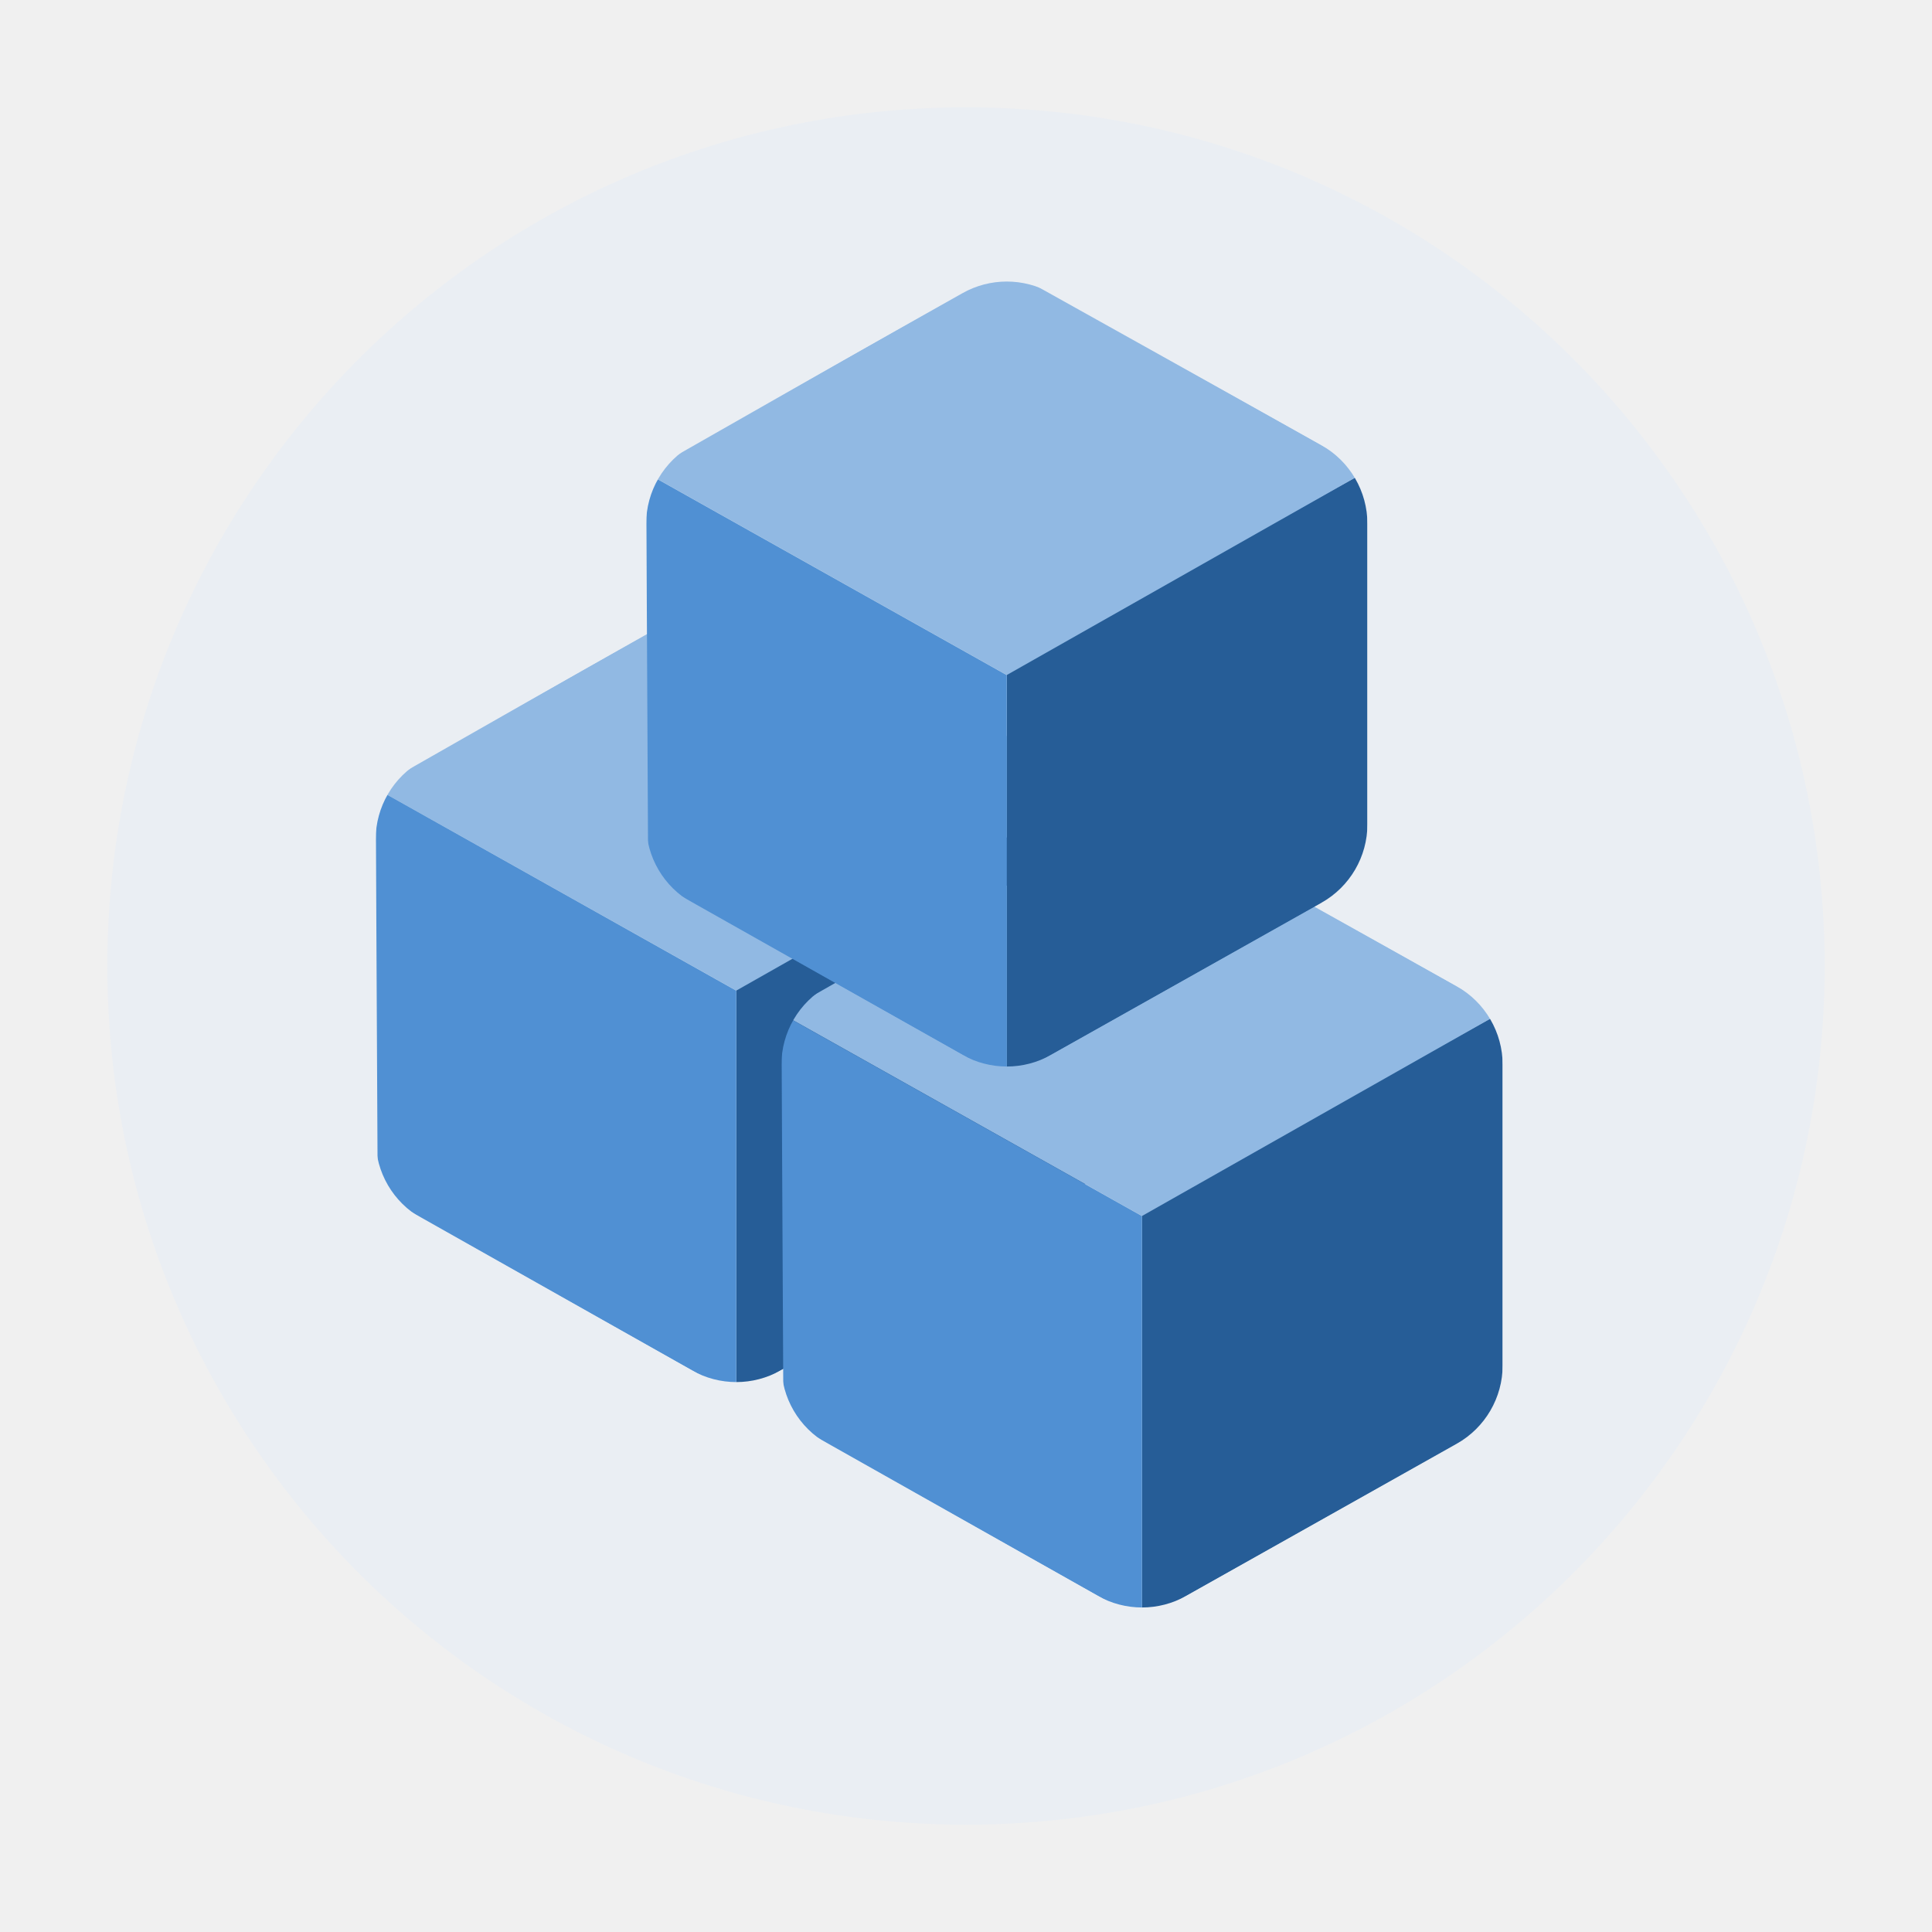
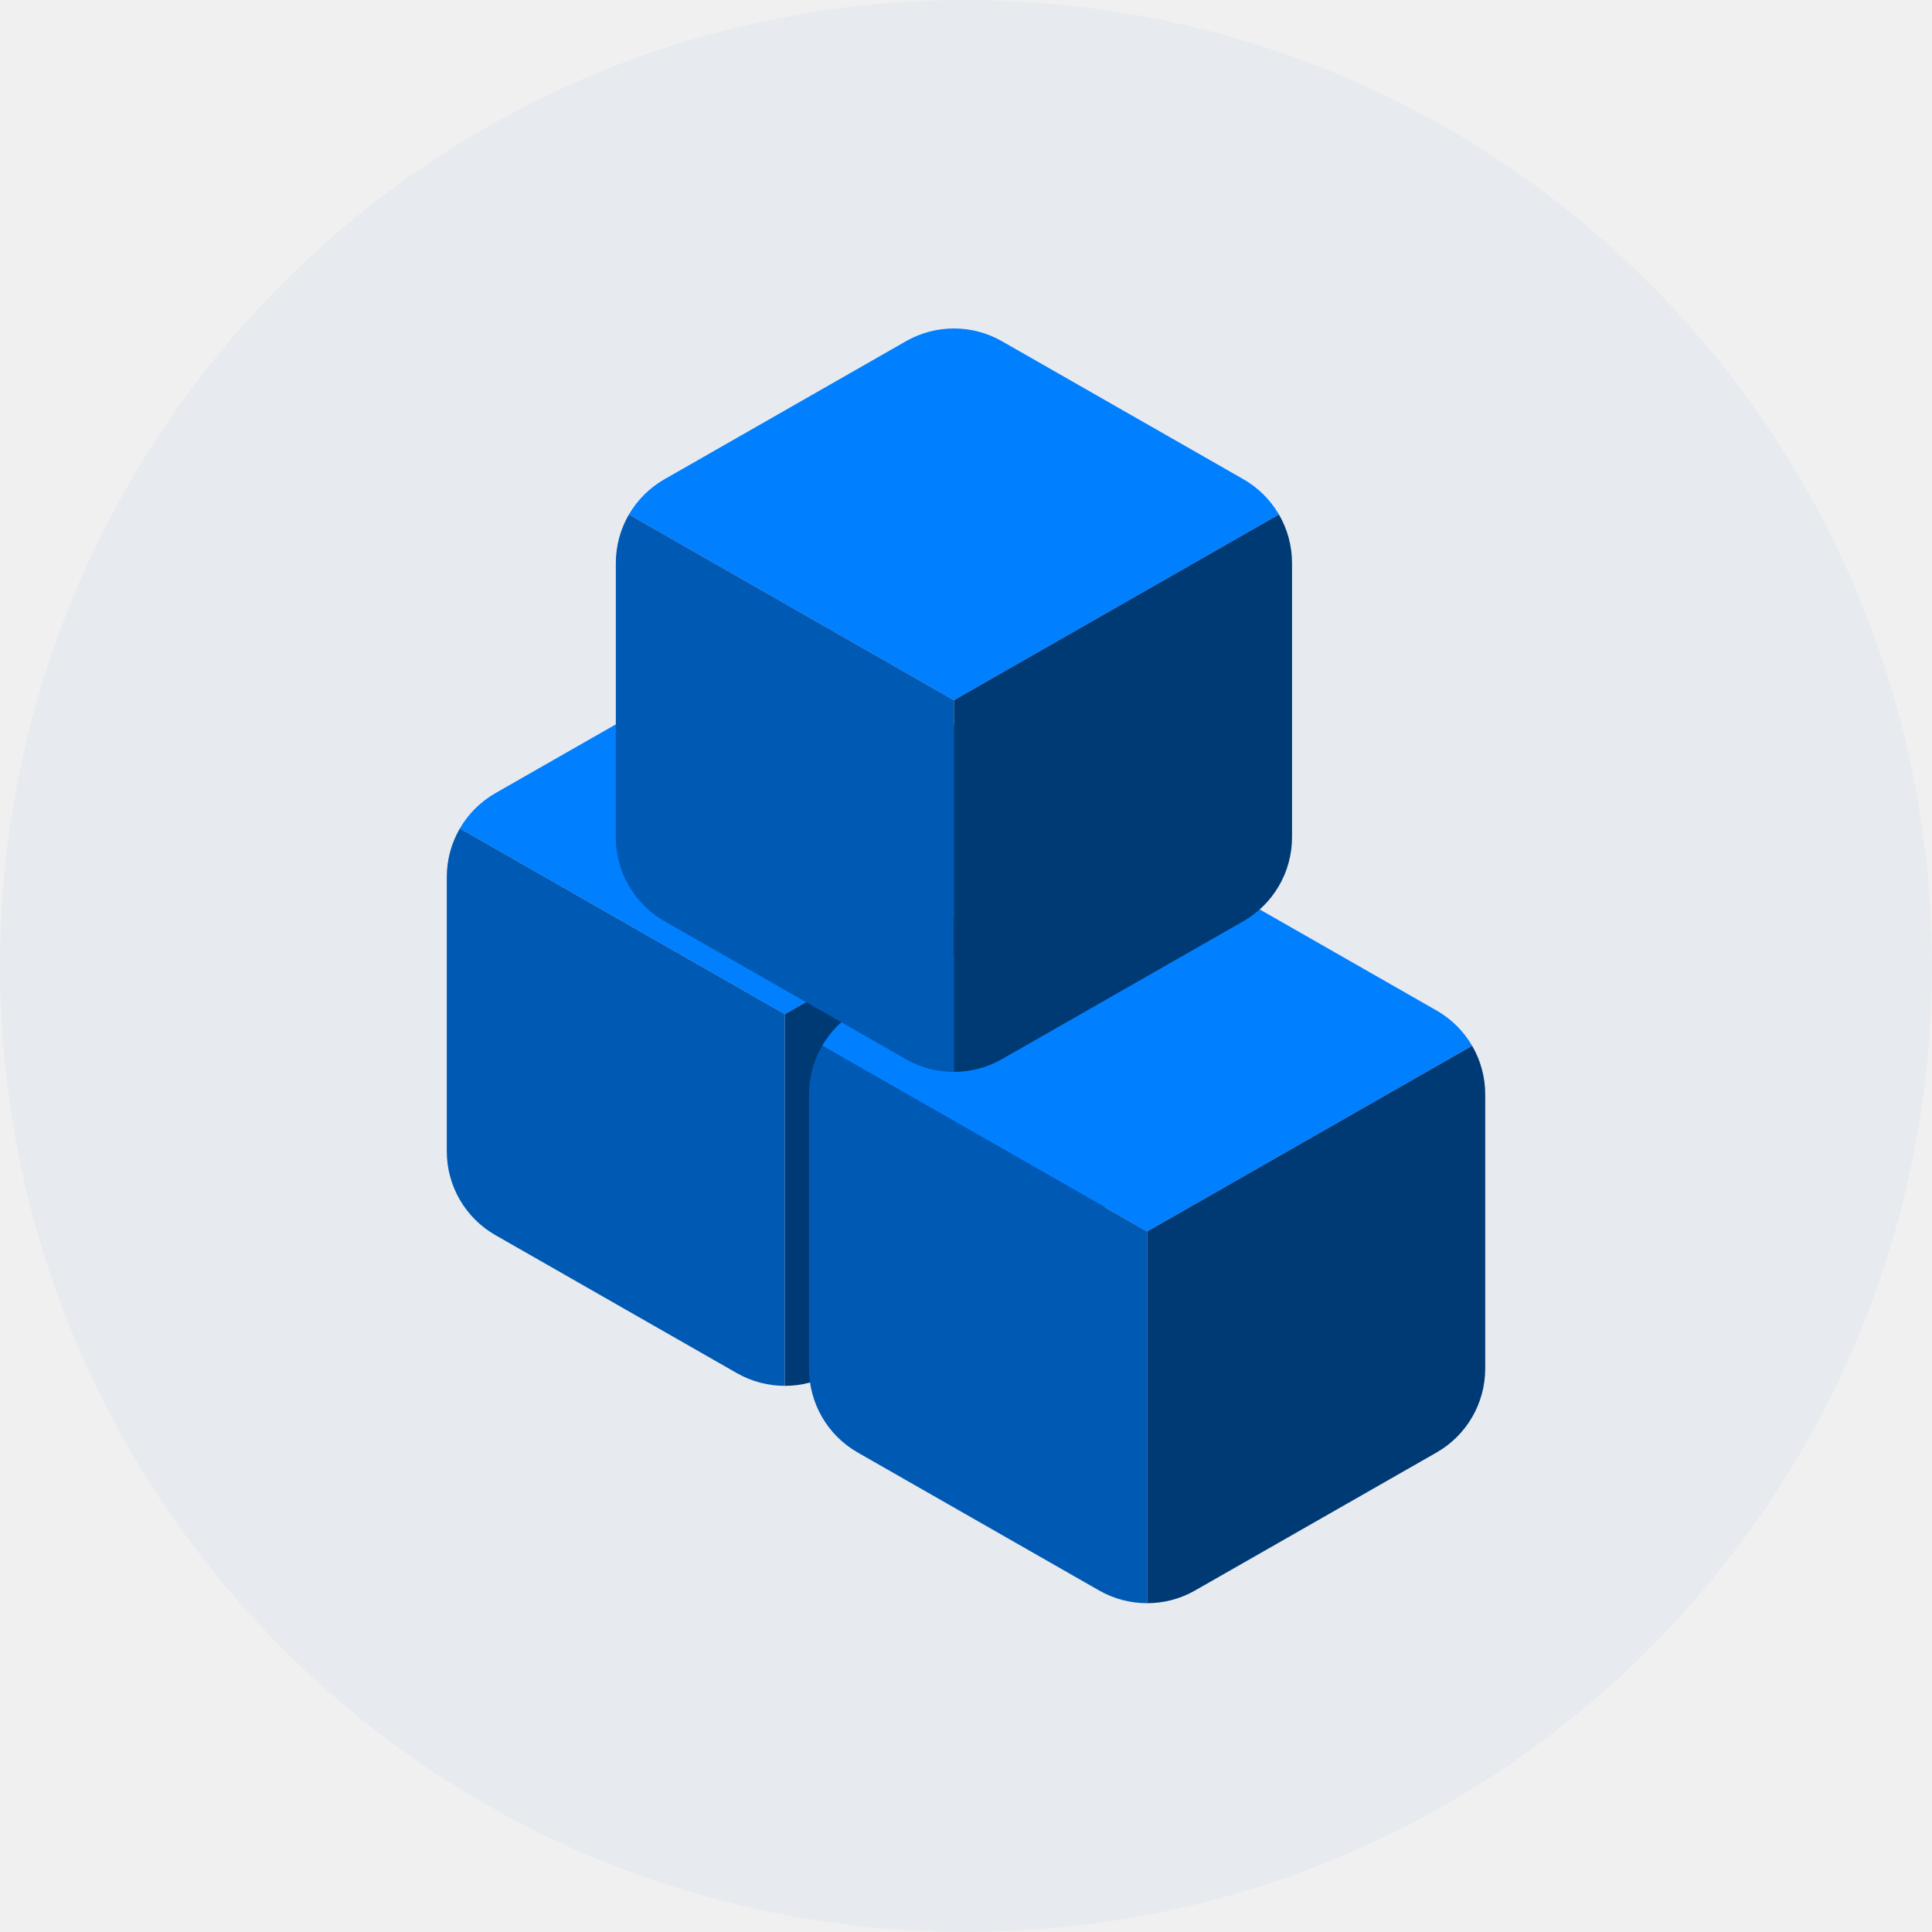
- <svg xmlns="http://www.w3.org/2000/svg" width="36" height="36" fill="none">
-   <circle cx="18" cy="18" r="16" fill="#EAEEF3" />
-   <mask id="a" style="mask-type:alpha" maskUnits="userSpaceOnUse" x="7" y="11" width="14" height="15">
-     <path d="m19.584 22.702-5.04 2.835a1.68 1.68 0 0 1-1.648 0l-5.04-2.835A1.68 1.68 0 0 1 7 21.237v-5.595c0-.606.327-1.166.856-1.464l5.04-2.835a1.68 1.68 0 0 1 1.648 0l5.04 2.835c.529.298.856.857.856 1.464v5.595a1.68 1.68 0 0 1-.856 1.465Z" fill="#C4C4C4" />
-   </mask>
-   <g mask="url(#a)">
-     <path d="M20.44 22.23 13.72 26v-7.615l6.72-3.734v7.578Z" fill="#265D97" />
-     <path d="M13.682 10.88 7 14.688l6.72 3.77 6.72-3.807-6.758-3.771Z" fill="#91B9E3" />
-     <path d="M7.038 22.23 13.72 26V18.46L7 14.688l.038 7.542Z" fill="#5090D3" />
+ <svg xmlns="http://www.w3.org/2000/svg" width="32" height="32" fill="none">
+   <g clip-path="url(#a)">
+     <circle cx="16" cy="16" r="16" fill="#E7EBF0" />
+     <path fill="#007FFF" d="M7.617 13.721 13 16.797l5.383-3.076a1.598 1.598 0 0 0-.589-.584l-4-2.286a1.6 1.6 0 0 0-1.587 0l-4 2.285a1.6 1.6 0 0 0-.59.585Z" />
+     <path fill="#0059B3" d="M7.4 14.526v4.543a1.6 1.6 0 0 0 .806 1.389l4 2.286c.246.14.52.21.794.21v-6.157l-5.383-3.076c-.14.24-.217.517-.217.805Z" />
+     <path fill="#003A75" d="M13.793 22.744a1.6 1.6 0 0 1-.793.21v-6.157l5.383-3.076c.14.24.217.517.217.805v4.543a1.6 1.6 0 0 1-.806 1.389l-4.001 2.286Z" />
+     <path fill="#007FFF" d="M13.617 17.321 19 20.397l5.383-3.076a1.599 1.599 0 0 0-.589-.584l-4-2.286a1.6 1.6 0 0 0-1.587 0l-4 2.285a1.6 1.6 0 0 0-.59.585Z" />
+     <path fill="#0059B3" d="M13.4 18.126v4.543a1.6 1.6 0 0 0 .806 1.389l4 2.286c.246.14.52.21.794.21v-6.157l-5.383-3.076c-.14.24-.217.517-.217.805Z" />
+     <path fill="#003A75" d="M19.793 26.344a1.6 1.6 0 0 1-.793.21v-6.157l5.383-3.076c.14.24.217.517.217.805v4.543a1.6 1.6 0 0 1-.806 1.389l-4.001 2.286Z" />
+     <path fill="#007FFF" d="m10.417 8.521 5.383 3.076 5.383-3.076a1.599 1.599 0 0 0-.589-.584l-4-2.286a1.6 1.6 0 0 0-1.587 0l-4 2.286a1.6 1.6 0 0 0-.59.584Z" />
+     <path fill="#0059B3" d="M10.2 9.326v4.543a1.6 1.6 0 0 0 .806 1.389l4 2.286c.246.14.52.21.794.21v-6.157l-5.383-3.076c-.14.24-.217.517-.217.805Z" />
+     <path fill="#003A75" d="M16.593 17.544c-.246.14-.52.21-.793.21v-6.157l5.383-3.076c.14.24.217.517.217.805v4.543a1.6 1.6 0 0 1-.806 1.389l-4.001 2.286Z" />
  </g>
-   <mask id="b" style="mask-type:alpha" maskUnits="userSpaceOnUse" x="14" y="15" width="14" height="15">
-     <path d="m27.144 26.902-5.04 2.835a1.68 1.68 0 0 1-1.648 0l-5.04-2.835a1.68 1.68 0 0 1-.856-1.465v-5.594c0-.607.327-1.167.856-1.465l5.04-2.835a1.68 1.68 0 0 1 1.648 0l5.04 2.835c.529.298.856.858.856 1.465v5.595a1.68 1.68 0 0 1-.856 1.464Z" fill="#C4C4C4" />
-   </mask>
-   <g mask="url(#b)">
-     <path d="m28 26.43-6.72 3.77v-7.616L28 18.851v7.578Z" fill="#265D97" />
-     <path d="m21.242 15.08-6.682 3.808 6.72 3.77L28 18.852l-6.758-3.77Z" fill="#91B9E3" />
-     <path d="m14.598 26.43 6.682 3.77V22.66l-6.72-3.77.038 7.54Z" fill="#5090D3" />
-   </g>
-   <mask id="c" style="mask-type:alpha" maskUnits="userSpaceOnUse" x="12" y="5" width="14" height="15">
-     <path d="m24.624 16.822-5.04 2.835a1.68 1.68 0 0 1-1.648 0l-5.04-2.835a1.68 1.68 0 0 1-.856-1.464V9.762c0-.607.327-1.167.856-1.465l5.04-2.835a1.68 1.68 0 0 1 1.648 0l5.04 2.835c.529.298.856.858.856 1.465v5.595a1.68 1.68 0 0 1-.856 1.464Z" fill="#C4C4C4" />
-   </mask>
-   <g mask="url(#c)">
-     <path d="m25.48 16.349-6.72 3.77v-7.615l6.72-3.733v7.578Z" fill="#265D97" />
-     <path d="M18.723 5 12.04 8.808l6.72 3.77 6.72-3.807L18.722 5Z" fill="#91B9E3" />
-     <path d="m12.078 16.35 6.682 3.77V12.58l-6.72-3.77.038 7.54Z" fill="#5090D3" />
-   </g>
+   <defs>
+     <clipPath id="a">
+       <path fill="#fff" d="M0 0h32v32H0z" />
+     </clipPath>
+   </defs>
</svg>
